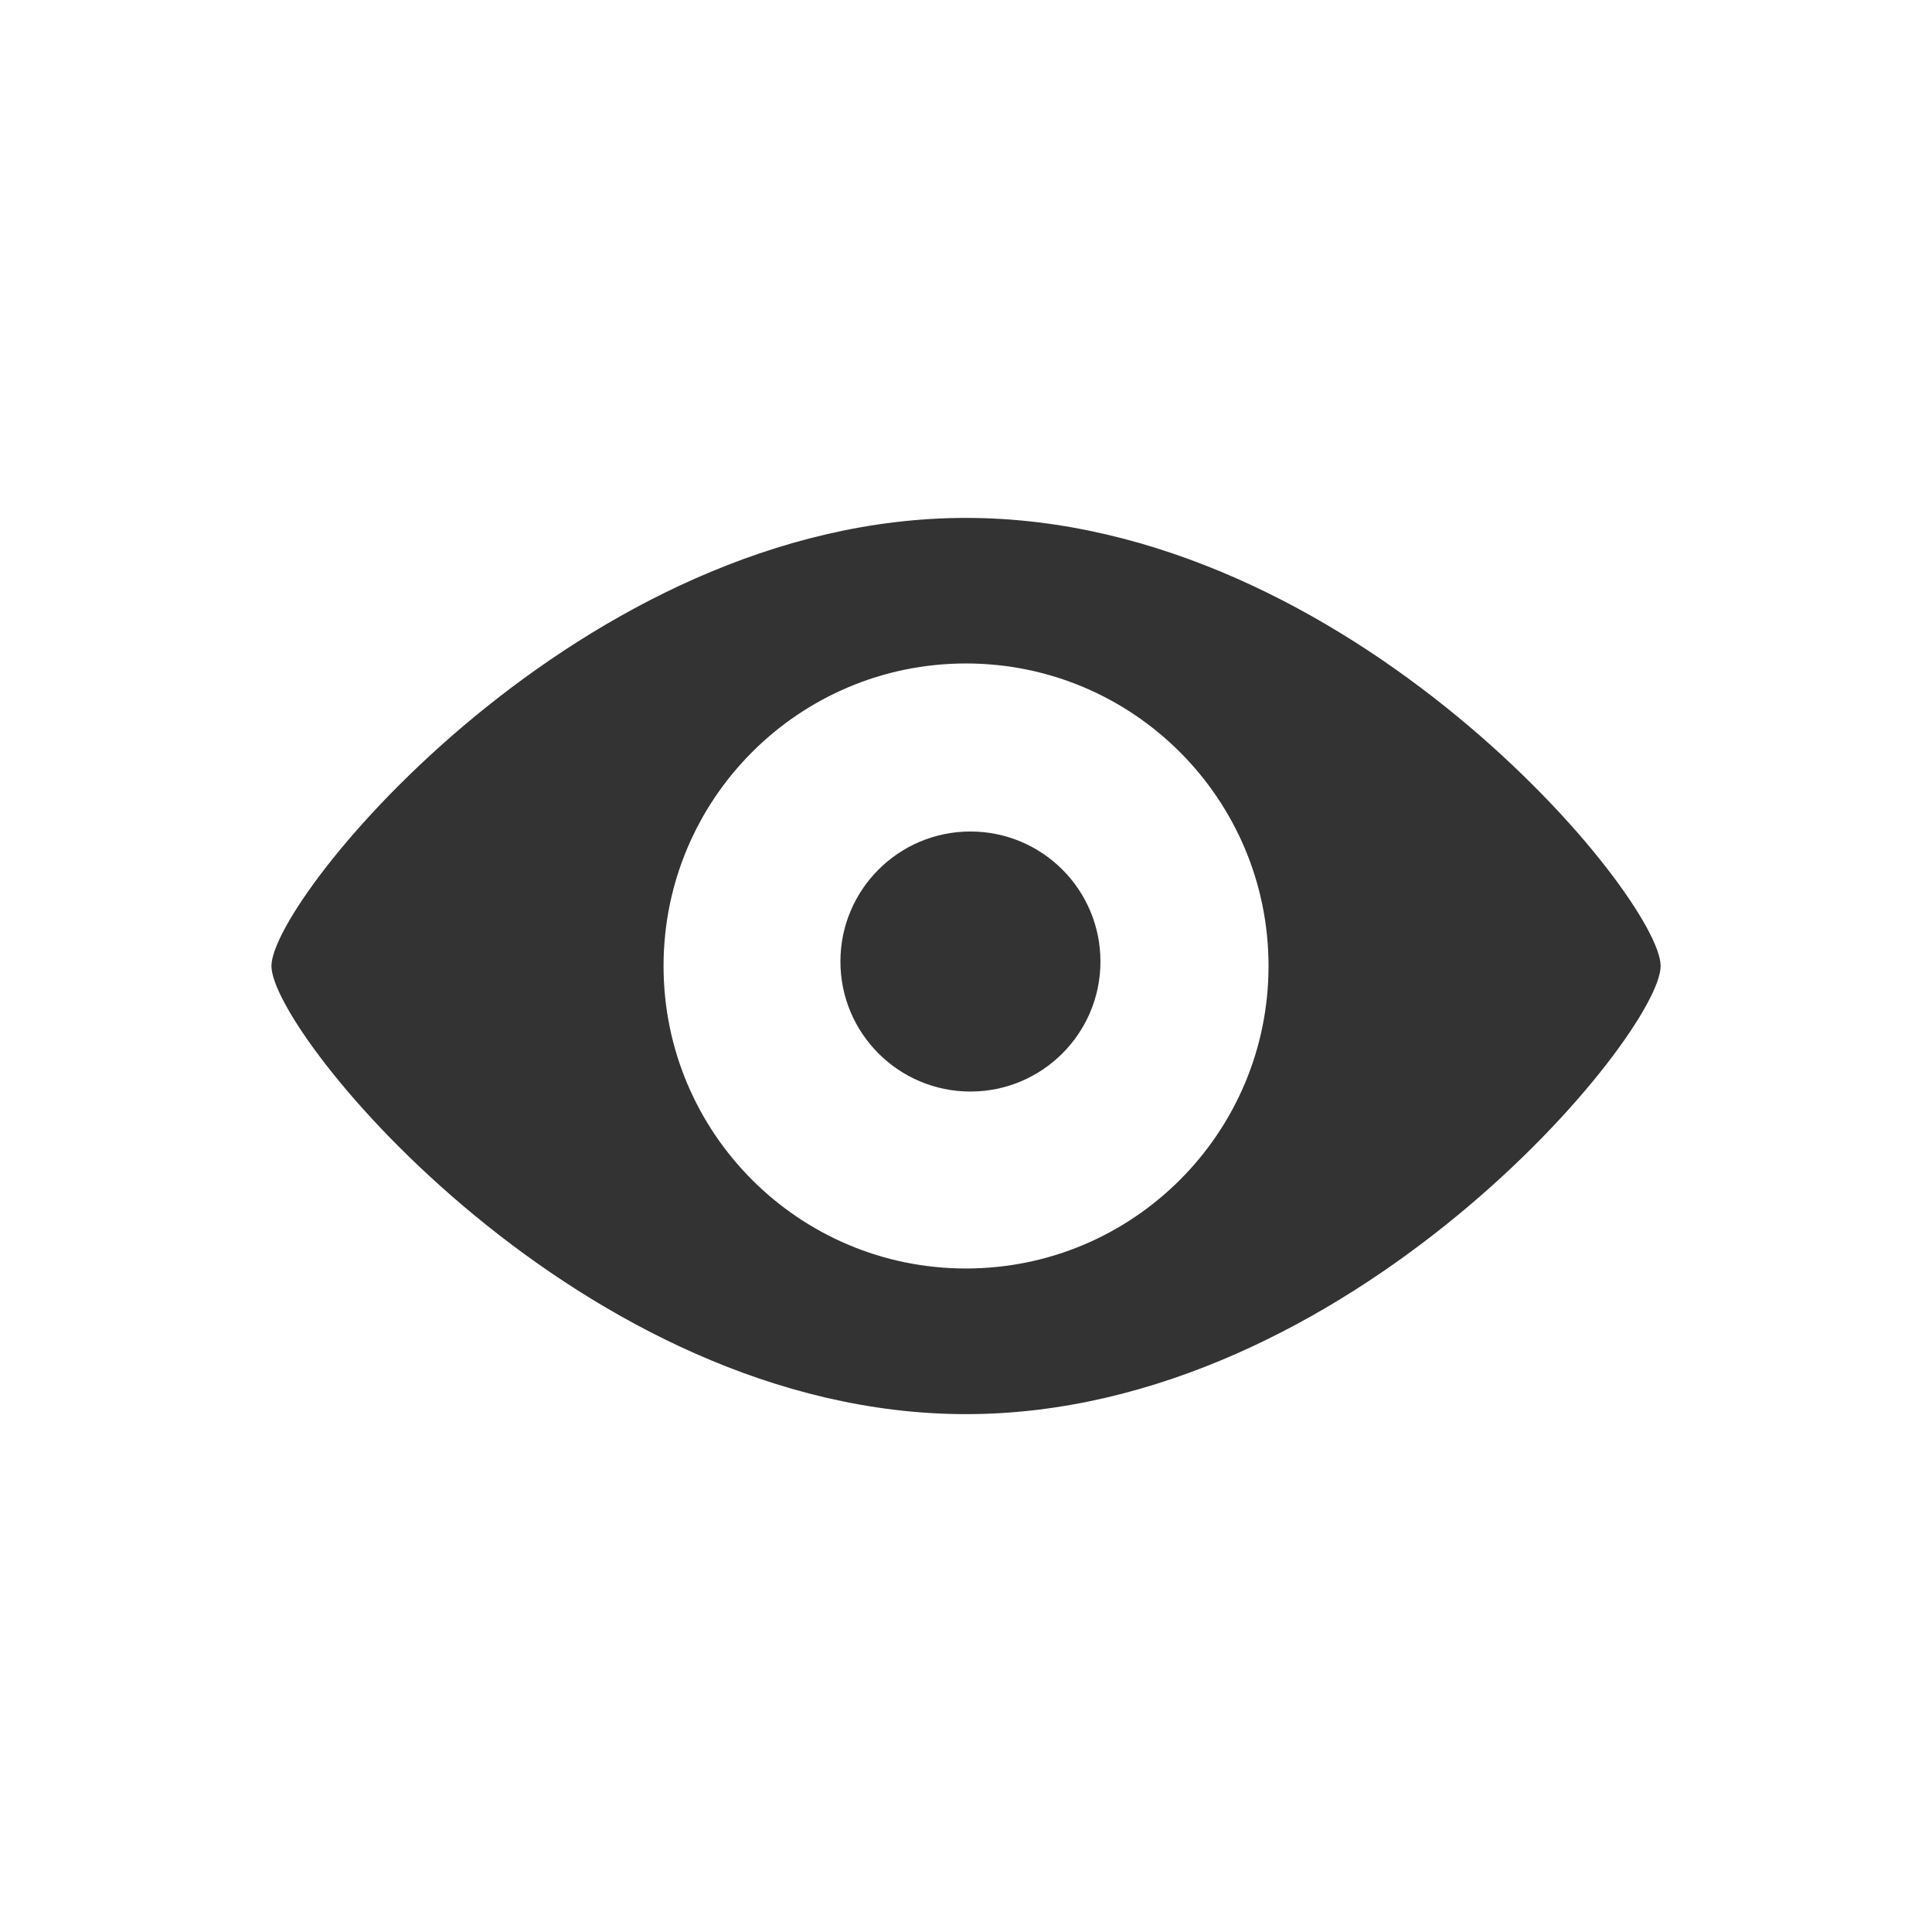
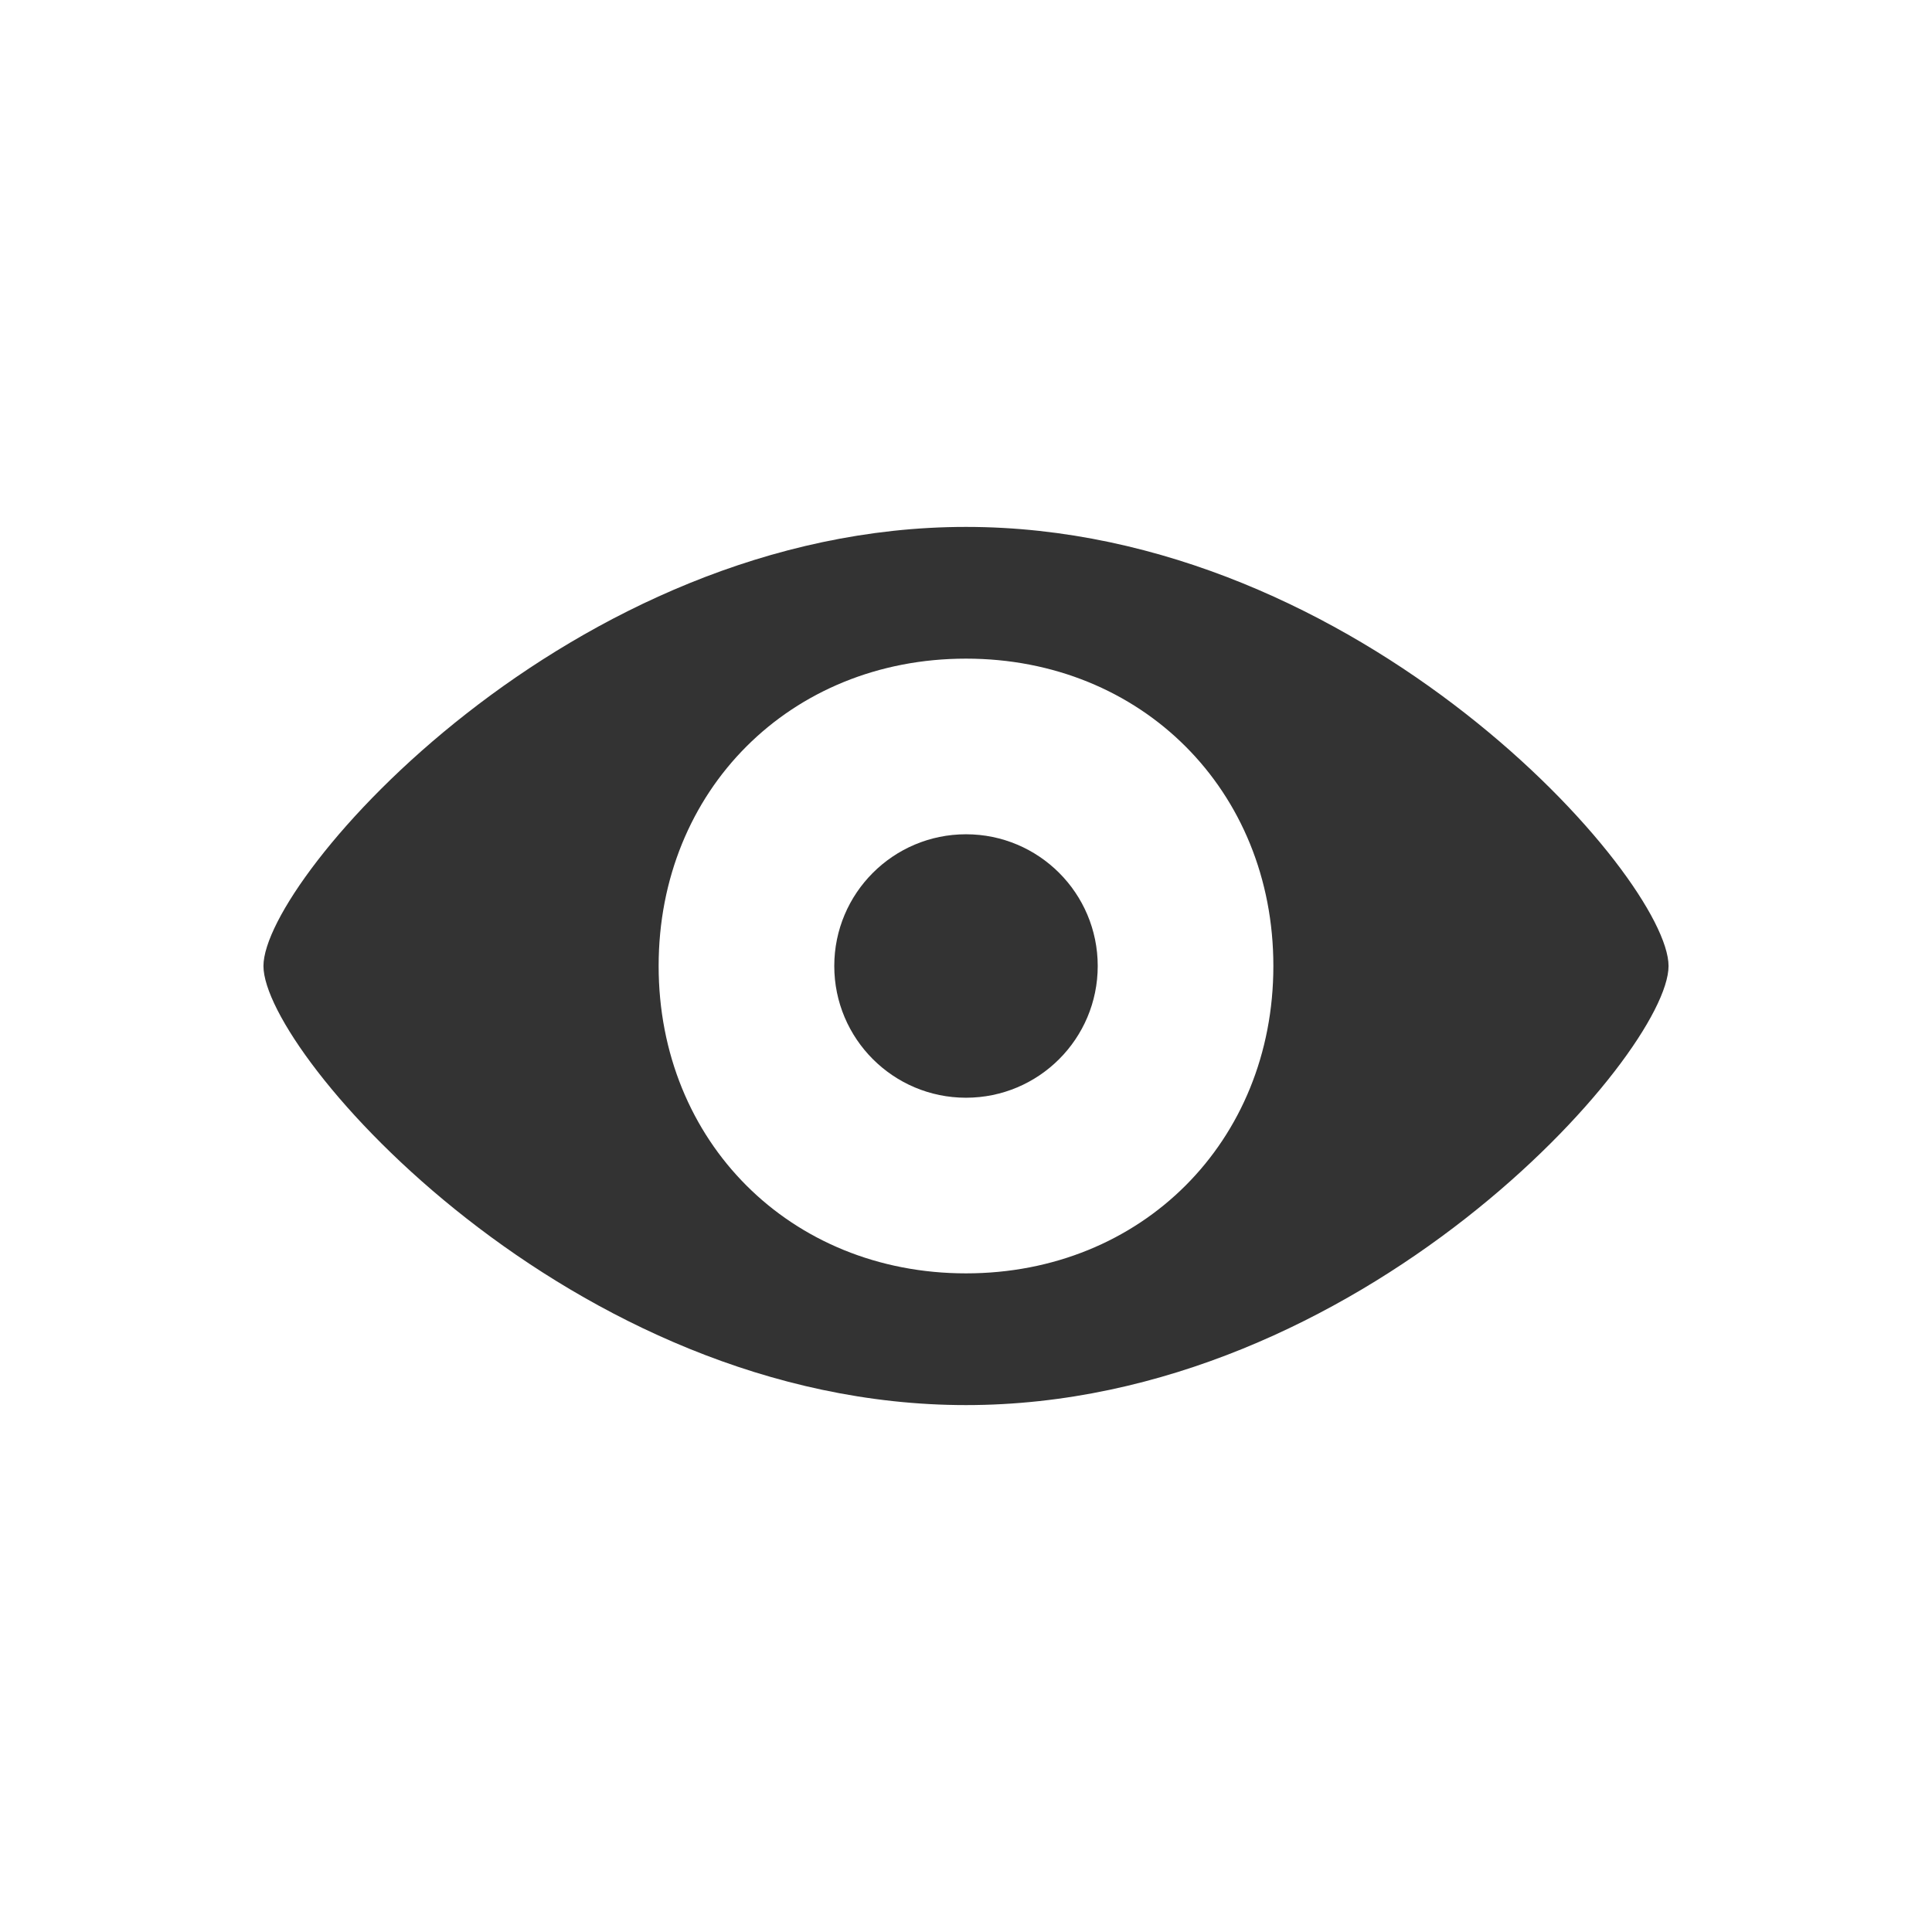
<svg xmlns="http://www.w3.org/2000/svg" version="1.1" x="0px" y="0px" width="44px" height="44px" viewBox="0 0 44 44" enable-background="new 0 0 44 44" xml:space="preserve">
  <defs>
</defs>
-   <path fill="#333333" d="M6.182,22c0-1.554,7.083-10.205,15.818-10.205c8.737,0,15.82,8.651,15.82,10.205  c0,1.555-7.083,10.206-15.82,10.206C13.264,32.206,6.182,23.555,6.182,22z M22,28.889c3.805,0,6.89-3.084,6.89-6.889  s-3.085-6.89-6.89-6.89c-3.805,0-6.888,3.085-6.888,6.89S18.195,28.889,22,28.889z" />
-   <circle fill="#333333" cx="22.101" cy="21.898" r="2.961" />
+   <path fill="#333333" d="M6,22c0-2,7-10,16-10s16,8,16,10c0,2-7,10-16,10S6,24,6,22z M22,15c-4,0-7,3-7,7s3,7,7,7  s7-3,7-7S26,15,22,15z" />
+   <circle fill="#333333" cx="22" cy="22" r="3" />
</svg>
